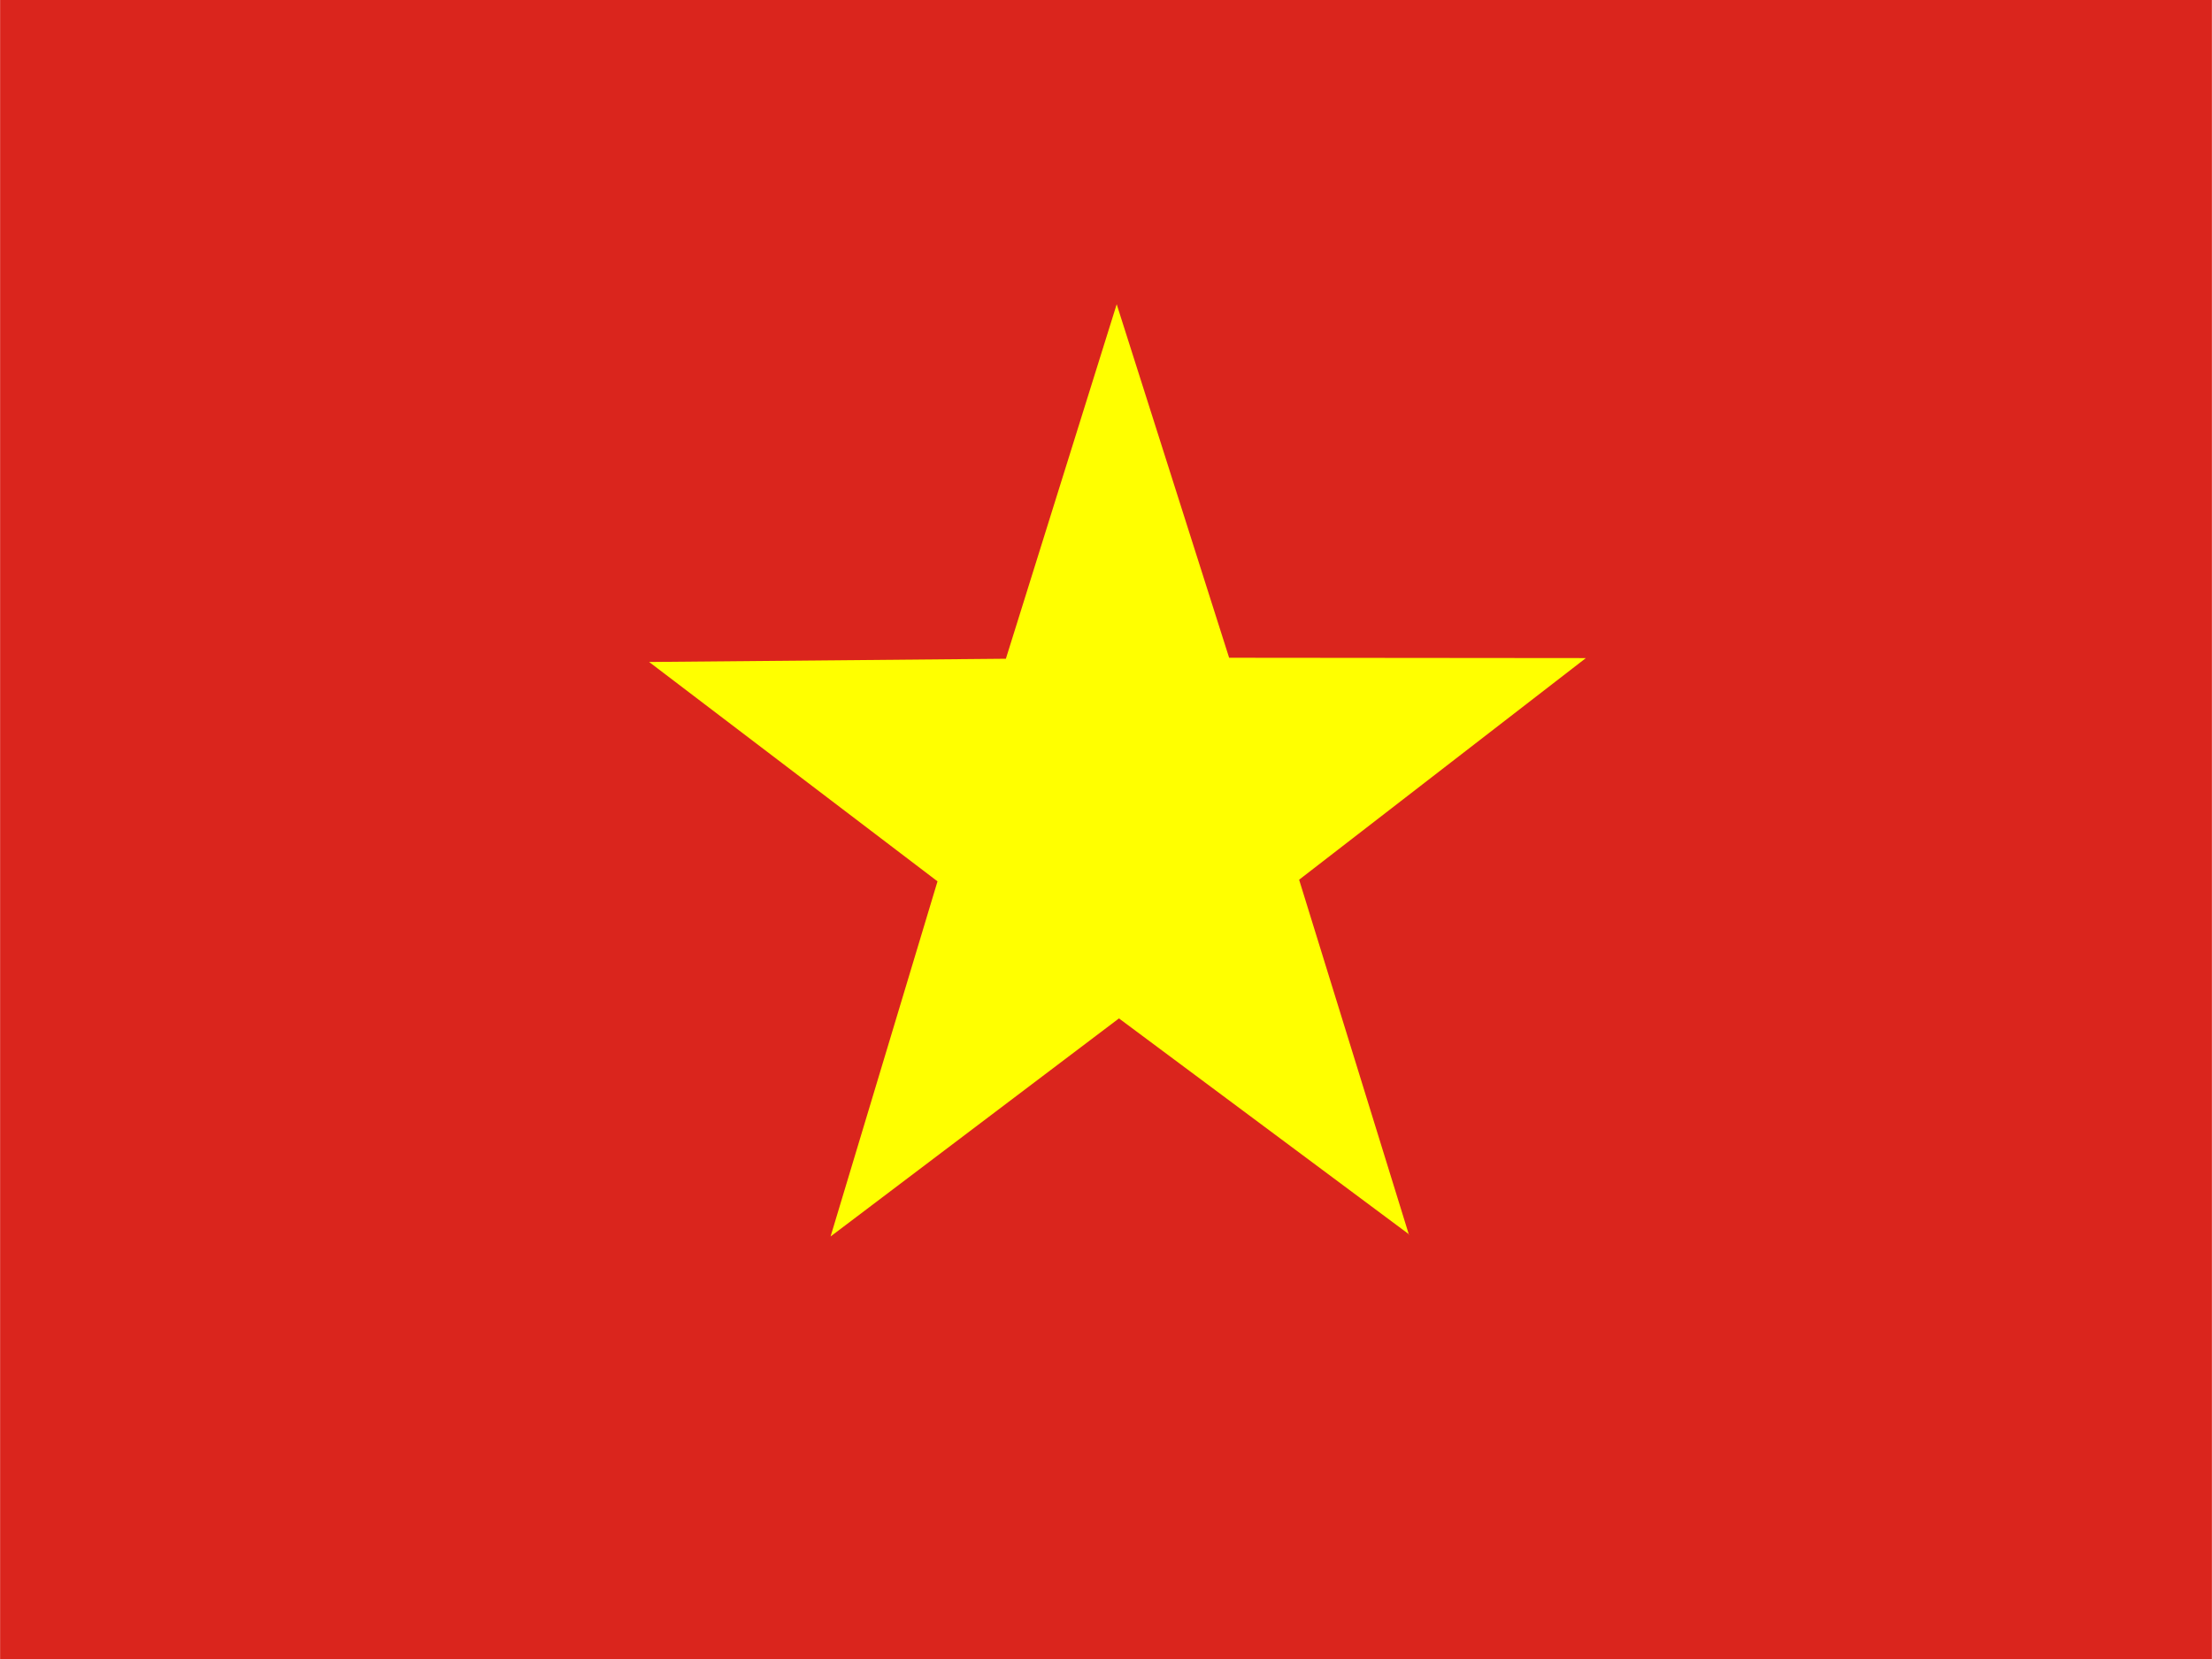
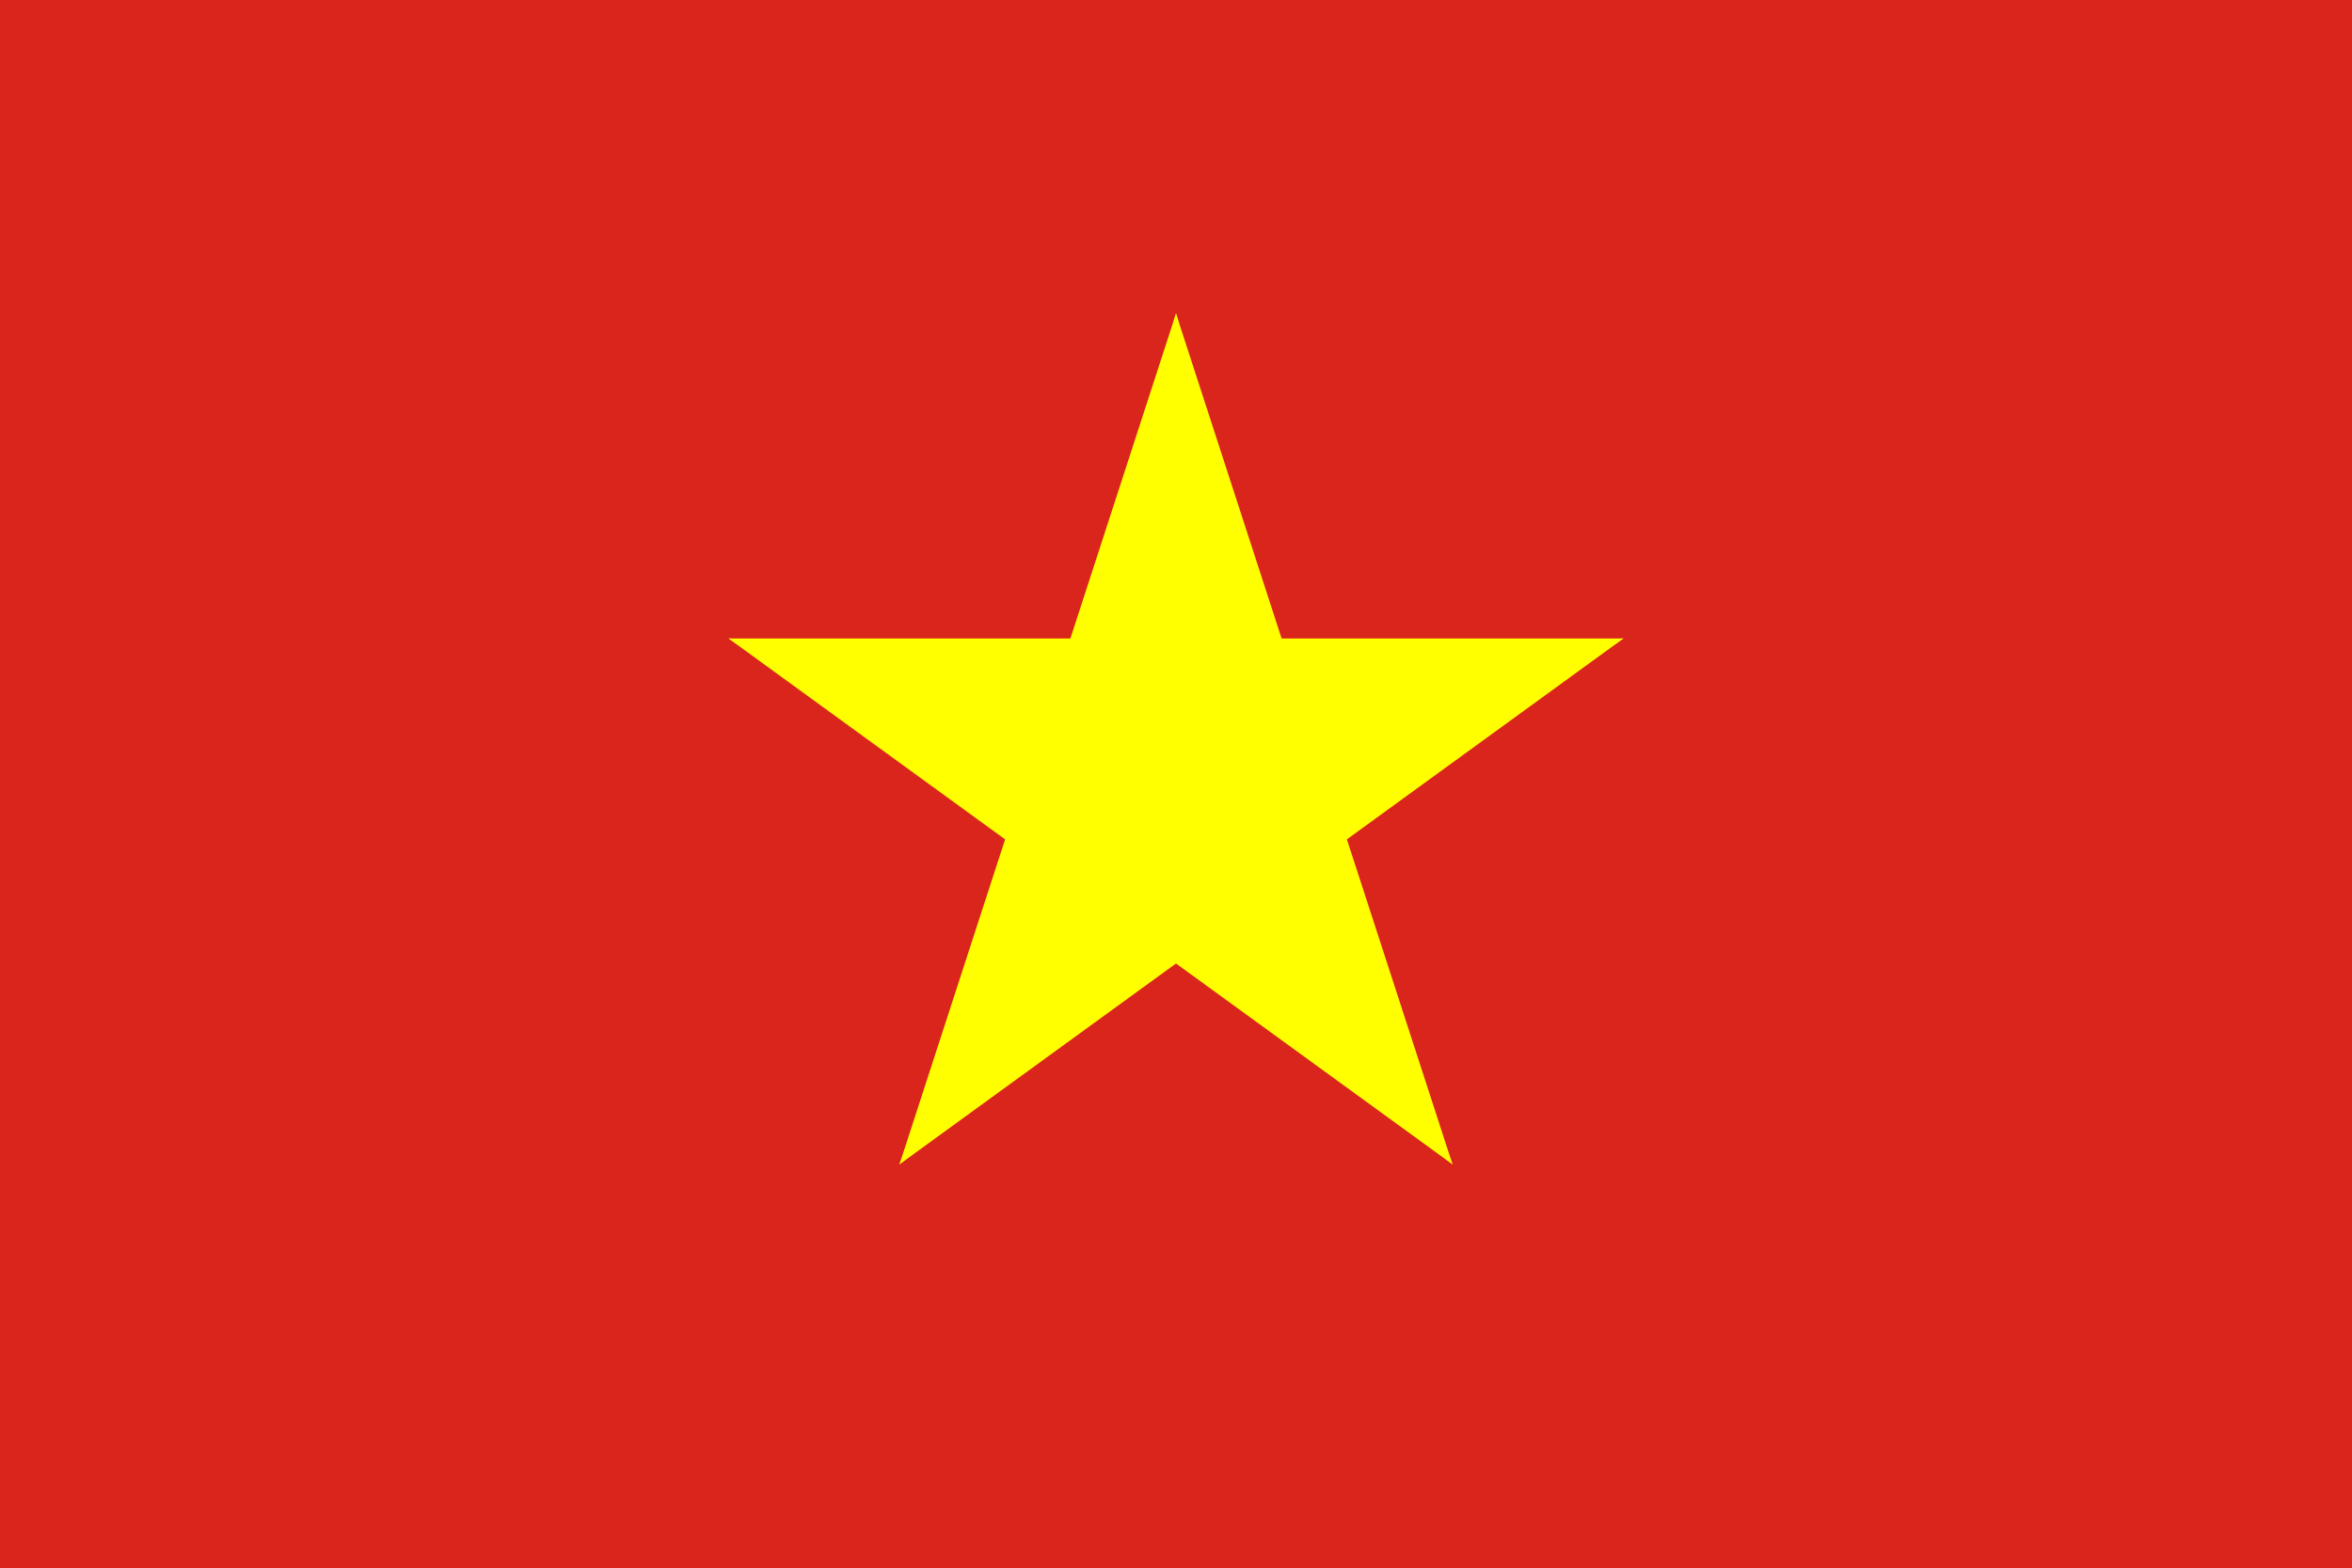
- <svg xmlns="http://www.w3.org/2000/svg" id="flag-icons-vn" viewBox="0 0 640 480">
-   <defs>
-     <clipPath id="vn-a">
-       <path fill-opacity=".7" d="M-85.3 0h682.6v512H-85.3z" />
-     </clipPath>
-   </defs>
-   <g fill-rule="evenodd" clip-path="url(#vn-a)" transform="translate(80)scale(.9375)">
-     <path fill="#da251d" d="M-128 0h768v512h-768z" />
-     <path fill="#ff0" d="M349.6 381 260 314.3l-89 67.3L204 272l-89-67.7 110.1-1 34.2-109.4L294 203l110.1.1-88.5 68.4 33.9 109.6z" />
+ <svg xmlns="http://www.w3.org/2000/svg" xmlns:xlink="http://www.w3.org/1999/xlink" viewBox="-15 -10 30 20">
+   <path fill="#DA251d" d="M-20-15h40v30h-40z" />
+   <g id="b" transform="translate(0 -6)">
+     <path id="a" fill="#FF0" transform="rotate(18)" d="M0 0v6h4" />
+     <use xlink:href="#a" transform="scale(-1 1)" />
  </g>
+   <g id="c" transform="rotate(72)">
+     <use xlink:href="#b" />
+     <use xlink:href="#b" transform="rotate(72)" />
+   </g>
+   <use xlink:href="#c" transform="scale(-1 1)" />
</svg>
